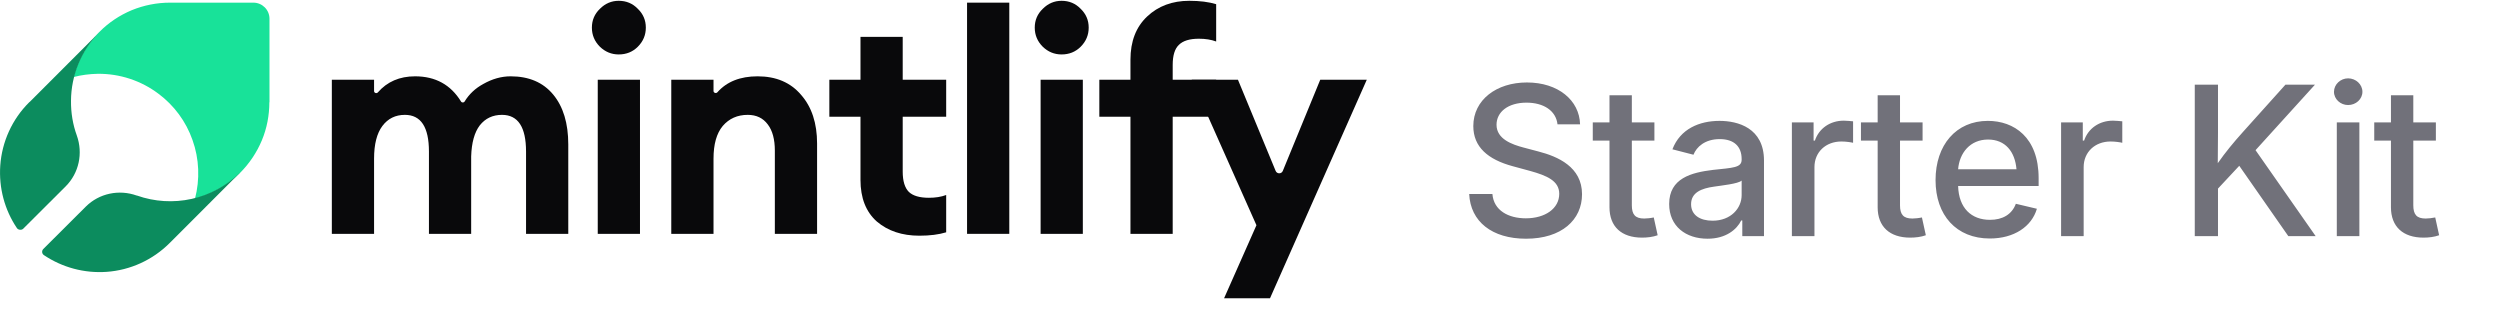
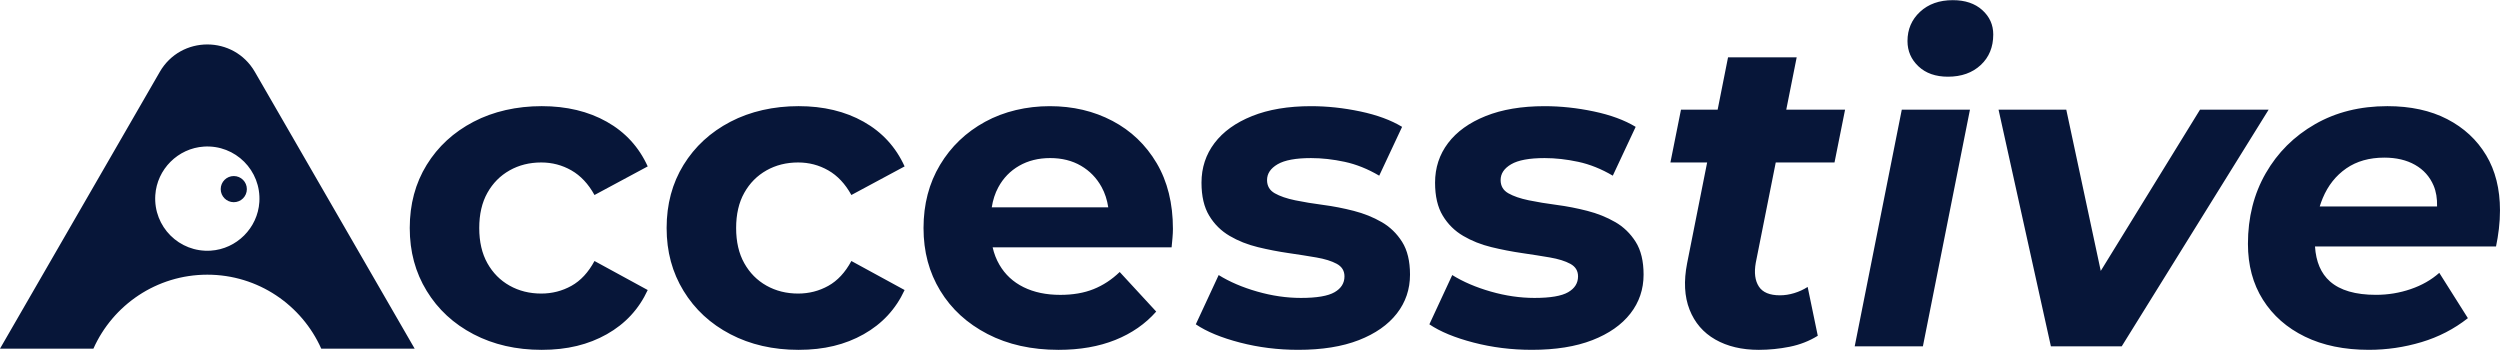
- <svg xmlns="http://www.w3.org/2000/svg" width="180" height="23" viewBox="0 0 180 23" fill="none">
-   <path d="M91.44 21.476H88.133L90.464 16.216L85.802 5.74H89.132L91.847 12.307C91.943 12.536 92.268 12.536 92.362 12.306L95.058 5.74H98.409L91.44 21.476Z" fill="#09090B" />
-   <path d="M81.393 16.837V8.403H79.152V5.74H81.393V4.297C81.393 2.98 81.792 1.944 82.592 1.19C83.391 0.435 84.404 0.058 85.633 0.058C86.387 0.058 87.031 0.139 87.564 0.302V2.988C87.208 2.854 86.794 2.788 86.32 2.788C85.655 2.788 85.174 2.936 84.878 3.232C84.582 3.513 84.434 3.994 84.434 4.674V5.74H87.564V8.403H84.434V16.837H81.393Z" fill="#09090B" />
-   <path d="M76.433 3.92C75.915 3.92 75.463 3.735 75.079 3.365C74.694 2.98 74.502 2.521 74.502 1.989C74.502 1.456 74.694 1.005 75.079 0.635C75.463 0.25 75.915 0.058 76.433 0.058C76.98 0.058 77.438 0.25 77.809 0.635C78.193 1.005 78.386 1.456 78.386 1.989C78.386 2.521 78.193 2.98 77.809 3.365C77.438 3.735 76.98 3.92 76.433 3.92ZM74.924 16.837V5.74H77.964V16.837H74.924Z" fill="#09090B" />
-   <path d="M69.628 16.837V0.191H72.669V16.837H69.628Z" fill="#09090B" />
-   <path d="M66.194 16.97C64.951 16.97 63.93 16.63 63.131 15.949C62.347 15.254 61.955 14.255 61.955 12.953V8.403H59.713V5.74H61.955V2.655H64.995V5.74H68.125V8.403H64.995V12.354C64.995 13.034 65.143 13.523 65.439 13.819C65.735 14.1 66.216 14.24 66.882 14.24C67.355 14.24 67.769 14.174 68.125 14.04V16.726C67.592 16.889 66.948 16.97 66.194 16.97Z" fill="#09090B" />
-   <path d="M48.332 16.837V5.74H51.373V6.551C51.373 6.688 51.559 6.748 51.65 6.646C52.328 5.879 53.293 5.495 54.546 5.495C55.878 5.495 56.921 5.939 57.676 6.827C58.445 7.7 58.83 8.869 58.83 10.334V16.837H55.789V10.844C55.789 10.03 55.619 9.402 55.279 8.958C54.939 8.499 54.458 8.27 53.836 8.27C53.096 8.27 52.497 8.536 52.038 9.069C51.594 9.601 51.373 10.386 51.373 11.421V16.837H48.332Z" fill="#09090B" />
-   <path d="M44.547 3.92C44.029 3.92 43.578 3.735 43.193 3.365C42.809 2.98 42.616 2.521 42.616 1.989C42.616 1.456 42.809 1.005 43.193 0.635C43.578 0.25 44.029 0.058 44.547 0.058C45.095 0.058 45.553 0.25 45.923 0.635C46.308 1.005 46.5 1.456 46.5 1.989C46.5 2.521 46.308 2.98 45.923 3.365C45.553 3.735 45.095 3.92 44.547 3.92ZM43.038 16.837V5.74H46.079V16.837H43.038Z" fill="#09090B" />
-   <path d="M37.875 16.837V10.911C37.875 9.15 37.298 8.27 36.144 8.27C35.478 8.27 34.945 8.521 34.546 9.024C34.161 9.527 33.954 10.275 33.924 11.266V16.837H30.884V10.911C30.884 9.15 30.306 8.27 29.152 8.27C28.472 8.27 27.932 8.536 27.532 9.069C27.133 9.601 26.933 10.386 26.933 11.421V16.837H23.892V5.74H26.933V6.559C26.933 6.695 27.116 6.755 27.206 6.652C27.878 5.881 28.771 5.495 29.885 5.495C31.349 5.495 32.452 6.1 33.193 7.309C33.252 7.404 33.395 7.403 33.454 7.307C33.774 6.78 34.219 6.361 34.79 6.05C35.441 5.68 36.099 5.495 36.765 5.495C38.082 5.495 39.103 5.932 39.828 6.805C40.553 7.678 40.916 8.876 40.916 10.4V16.837H37.875Z" fill="#09090B" />
-   <path d="M19.403 7.362V1.35C19.403 0.705 18.879 0.191 18.244 0.191H12.235C11.291 0.191 10.357 0.378 9.487 0.733C8.618 1.098 7.824 1.621 7.16 2.295L7.114 2.341C6.235 3.23 5.609 4.333 5.291 5.548C5.861 5.399 6.45 5.324 7.039 5.314C8.609 5.296 10.151 5.801 11.403 6.745C12.534 7.586 13.394 8.746 13.861 10.083C14.347 11.438 14.403 12.916 14.039 14.309C15.244 13.991 16.356 13.364 17.244 12.486L17.291 12.439C17.954 11.775 18.487 10.98 18.851 10.111C19.216 9.241 19.393 8.306 19.393 7.362H19.403Z" fill="#18E299" />
-   <path d="M5.112 7.26C5.121 5.416 5.857 3.646 7.151 2.324L2.151 7.326C2.133 7.344 2.114 7.354 2.095 7.372C0.876 8.583 0.14 10.204 0.019 11.918C-0.092 13.52 0.327 15.103 1.22 16.426C1.306 16.552 1.537 16.593 1.667 16.472L4.73 13.417C5.689 12.458 5.987 11.033 5.531 9.757C5.242 8.965 5.103 8.117 5.112 7.26Z" fill="#0C8C5E" />
-   <path d="M17.262 12.44C16.303 13.38 15.102 14.032 13.799 14.321C12.486 14.61 11.127 14.526 9.861 14.079C9.861 14.079 9.851 14.079 9.842 14.079C8.567 13.622 7.142 13.921 6.183 14.871L3.12 17.926C2.99 18.056 3.009 18.27 3.167 18.373C4.489 19.258 6.072 19.686 7.673 19.574C9.386 19.453 10.997 18.717 12.216 17.497L12.263 17.451L17.262 12.449V12.44Z" fill="#0C8C5E" />
-   <text x="105" y="17" font-family="Inter, ui-sans-serif, system-ui, -apple-system, sans-serif" font-size="15" font-weight="500" fill="#71717A" letter-spacing="-0.01em">Starter Kit</text>
+ <svg xmlns="http://www.w3.org/2000/svg" width="150" height="21" viewBox="0 0 1642.54 229.75">
+   <path d="M334.81 111.84c6.16-3.47 13.1-5.2 20.81-5.2 7.13 0 13.73 1.73 19.8 5.2s11.13 8.86 15.17 16.18l34.97-18.79c-5.78-12.72-14.74-22.49-26.88-29.33-12.14-6.84-26.4-10.26-42.77-10.26s-31.7 3.42-44.79 10.26c-13.1 6.84-23.36 16.28-30.78 28.32-7.42 12.04-11.13 25.87-11.13 41.47s3.71 29.19 11.13 41.33c7.41 12.14 17.67 21.63 30.78 28.47 13.1 6.84 28.03 10.26 44.79 10.26s30.63-3.42 42.77-10.26c12.14-6.84 21.1-16.52 26.88-29.04l-34.97-19.07c-4.05 7.51-9.1 12.96-15.17 16.33-6.07 3.37-12.67 5.06-19.8 5.06-7.71 0-14.64-1.73-20.81-5.2-6.17-3.47-11.03-8.38-14.59-14.74-3.57-6.36-5.35-14.06-5.35-23.12s1.78-16.76 5.35-23.12c3.56-6.36 8.43-11.27 14.59-14.74zm168.78 0c6.16-3.47 13.1-5.2 20.81-5.2 7.12 0 13.73 1.73 19.8 5.2s11.13 8.86 15.17 16.18l34.97-18.79c-5.78-12.72-14.74-22.49-26.88-29.33-12.14-6.84-26.4-10.26-42.77-10.26s-31.7 3.42-44.8 10.26c-13.1 6.84-23.36 16.28-30.78 28.32-7.42 12.04-11.13 25.87-11.13 41.47s3.71 29.19 11.13 41.33c7.41 12.14 17.67 21.63 30.78 28.47 13.1 6.84 28.03 10.26 44.8 10.26s30.63-3.42 42.77-10.26c12.14-6.84 21.1-16.52 26.88-29.04l-34.97-19.07c-4.05 7.51-9.1 12.96-15.17 16.33-6.07 3.37-12.67 5.06-19.8 5.06-7.71 0-14.64-1.73-20.81-5.2-6.17-3.47-11.03-8.38-14.59-14.74-3.57-6.36-5.35-14.06-5.35-23.12s1.78-16.76 5.35-23.12c3.56-6.36 8.43-11.27 14.59-14.74zm227.3-32.51c-12.24-6.45-25.96-9.68-41.18-9.68s-29.96 3.42-42.48 10.26c-12.53 6.84-22.4 16.28-29.62 28.32-7.22 12.04-10.84 25.87-10.84 41.47s3.66 29.14 10.98 41.18 17.67 21.53 31.07 28.47c13.39 6.94 28.95 10.4 46.67 10.4 14.06 0 26.49-2.17 37.28-6.5 10.79-4.33 19.75-10.55 26.88-18.64l-23.99-26.01c-5.2 5.01-10.94 8.77-17.2 11.27-6.26 2.51-13.54 3.76-21.82 3.76-9.25 0-17.29-1.68-24.13-5.06-6.84-3.37-12.14-8.28-15.89-14.74-2.04-3.5-3.51-7.32-4.44-11.42h117.58c.19-1.92.38-4 .58-6.21.19-2.21.29-4.19.29-5.92 0-16.76-3.57-31.16-10.69-43.21-7.13-12.04-16.81-21.29-29.04-27.74zm-61.27 29.48c5.88-3.37 12.67-5.06 20.37-5.06s14.45 1.69 20.23 5.06c5.78 3.37 10.3 8.05 13.58 14.02 2.17 3.96 3.61 8.4 4.34 13.29H651.6c.75-4.84 2.17-9.23 4.29-13.15 3.27-6.07 7.85-10.79 13.73-14.16zm238.13 36.99c-5.49-3.18-11.61-5.64-18.35-7.37-6.75-1.73-13.44-3.03-20.08-3.9-6.65-.87-12.77-1.88-18.35-3.03-5.59-1.16-10.07-2.7-13.44-4.62-3.37-1.92-5.06-4.81-5.06-8.67 0-4.24 2.31-7.7 6.94-10.4 4.62-2.7 11.94-4.05 21.96-4.05 7.13 0 14.5.82 22.11 2.46 7.61 1.64 15.17 4.67 22.69 9.1l15.03-32.08c-7.32-4.43-16.47-7.8-27.46-10.12s-21.77-3.47-32.37-3.47c-15.03 0-27.94 2.17-38.73 6.5-10.79 4.33-19.03 10.26-24.71 17.77s-8.53 16.18-8.53 26.01c0 8.86 1.68 16.09 5.06 21.67 3.37 5.59 7.85 10.02 13.44 13.29 5.58 3.28 11.75 5.73 18.5 7.37 6.74 1.64 13.44 2.94 20.09 3.9 6.65.97 12.76 1.93 18.35 2.89 5.59.97 10.07 2.36 13.44 4.19 3.37 1.83 5.06 4.58 5.06 8.24 0 4.43-2.17 7.9-6.5 10.4-4.34 2.51-11.71 3.76-22.11 3.76-9.44 0-19.03-1.4-28.75-4.19-9.73-2.79-18.16-6.4-25.29-10.84l-15.03 32.37c7.12 4.82 16.81 8.81 29.04 11.99 12.23 3.18 25 4.77 38.29 4.77 15.61 0 28.85-2.12 39.74-6.36 10.88-4.24 19.22-10.07 25-17.48 5.78-7.42 8.67-15.94 8.67-25.58 0-8.86-1.73-16.04-5.2-21.53-3.47-5.49-7.95-9.83-13.44-13zm153.46 0c-5.49-3.18-11.61-5.64-18.35-7.37-6.75-1.73-13.44-3.03-20.08-3.9-6.65-.87-12.77-1.88-18.35-3.03-5.59-1.16-10.07-2.7-13.44-4.62-3.37-1.92-5.06-4.81-5.06-8.67 0-4.24 2.31-7.7 6.94-10.4 4.62-2.7 11.94-4.05 21.96-4.05 7.13 0 14.5.82 22.11 2.46 7.61 1.64 15.17 4.67 22.69 9.1l15.03-32.08c-7.32-4.43-16.47-7.8-27.46-10.12s-21.77-3.47-32.37-3.47c-15.03 0-27.94 2.17-38.73 6.5-10.79 4.33-19.03 10.26-24.71 17.77s-8.53 16.18-8.53 26.01c0 8.86 1.68 16.09 5.06 21.67 3.37 5.59 7.85 10.02 13.44 13.29 5.58 3.28 11.75 5.73 18.5 7.37 6.74 1.64 13.44 2.94 20.09 3.9 6.65.97 12.76 1.93 18.35 2.89 5.59.97 10.07 2.36 13.44 4.19 3.37 1.83 5.06 4.58 5.06 8.24 0 4.43-2.17 7.9-6.5 10.4-4.34 2.51-11.71 3.76-22.11 3.76-9.44 0-19.03-1.4-28.75-4.19-9.73-2.79-18.16-6.4-25.29-10.84l-15.03 32.37c7.12 4.82 16.81 8.81 29.04 11.99 12.23 3.18 25 4.77 38.29 4.77 15.61 0 28.85-2.12 39.74-6.36 10.88-4.24 19.22-10.07 25-17.48 5.78-7.42 8.67-15.94 8.67-25.58 0-8.86-1.73-16.04-5.2-21.53-3.47-5.49-7.95-9.83-13.44-13zm119.22-108.23h-45.08l-6.83 34.39h-24.09l-6.94 34.68h24.13l-13.15 66.18c-2.31 11.75-1.78 21.92 1.59 30.49 3.37 8.58 9 15.13 16.91 19.65 7.9 4.52 17.44 6.79 28.61 6.79 6.74 0 13.48-.68 20.23-2.02 6.74-1.35 12.9-3.76 18.5-7.23l-6.65-32.08c-2.7 1.73-5.63 3.08-8.81 4.05-3.18.97-6.31 1.45-9.39 1.45-6.75 0-11.37-1.92-13.87-5.78-2.51-3.85-3.18-9.05-2.02-15.61l13.12-65.89h38.61l6.94-34.68h-38.64l6.85-34.39zm38.14 189.87h44.8l30.92-155.48h-44.79l-30.93 155.48zM1302.38 6.5c-4.82-4.33-11.27-6.5-19.36-6.5-8.87 0-16.04 2.56-21.53 7.66-5.49 5.11-8.24 11.52-8.24 19.22 0 6.55 2.41 12.09 7.22 16.62 4.81 4.53 11.27 6.79 19.36 6.79 8.86 0 16.04-2.55 21.53-7.66 5.49-5.1 8.24-11.8 8.24-20.09 0-6.36-2.41-11.7-7.23-16.04zm143.06 65.46l-65.21 105.93-22.65-105.93h-44.5l34.39 155.48H1394l96.52-155.48h-45.08zm187.99 29.91c-6.07-10.12-14.59-18.01-25.58-23.7-10.98-5.68-24.09-8.53-39.3-8.53-17.92 0-33.77 3.95-47.54 11.85-13.78 7.9-24.57 18.64-32.37 32.22s-11.71 29.04-11.71 46.38c0 14.07 3.27 26.3 9.83 36.7 6.55 10.4 15.75 18.5 27.6 24.28 11.85 5.78 25.87 8.67 42.05 8.67 11.75 0 23.26-1.69 34.54-5.06 11.27-3.37 21.43-8.62 30.49-15.75l-18.79-29.77c-5.2 4.62-11.46 8.19-18.78 10.69-7.32 2.51-14.93 3.76-22.83 3.76-13.49 0-23.55-2.94-30.2-8.81-5.93-5.24-9.21-12.9-9.85-22.98h118.94c.77-3.66 1.4-7.51 1.88-11.56.48-4.05.72-8.09.72-12.14 0-14.06-3.04-26.15-9.1-36.27zm-91.9 8.67c6.84-4.72 15.17-7.08 25-7.08 7.9 0 14.64 1.59 20.23 4.77 5.59 3.18 9.63 7.71 12.14 13.58 1.68 3.94 2.43 8.53 2.29 13.73h-77.09c.58-1.88 1.23-3.71 1.98-5.49 3.47-8.28 8.62-14.78 15.46-19.51zM104.98 47.14L0 228.97h61.37c12.77-28.63 41.47-48.6 74.85-48.6s62.08 19.97 74.85 48.6h61.37L167.46 47.14c-13.89-24.05-48.6-24.05-62.49 0zm65.42 85.48c-1.08 17.05-14.91 30.88-31.96 31.96-20.67 1.31-37.71-15.74-36.41-36.41 1.08-17.05 14.91-30.88 31.96-31.96 20.67-1.31 37.71 15.74 36.41 36.41z" fill="#071639" />
+   <path d="M153.6 115.56c-4.74 0-8.59 3.84-8.59 8.59s3.84 8.59 8.59 8.59 8.59-3.84 8.59-8.59-3.84-8.59-8.59-8.59z" fill="#071639" />
</svg>
